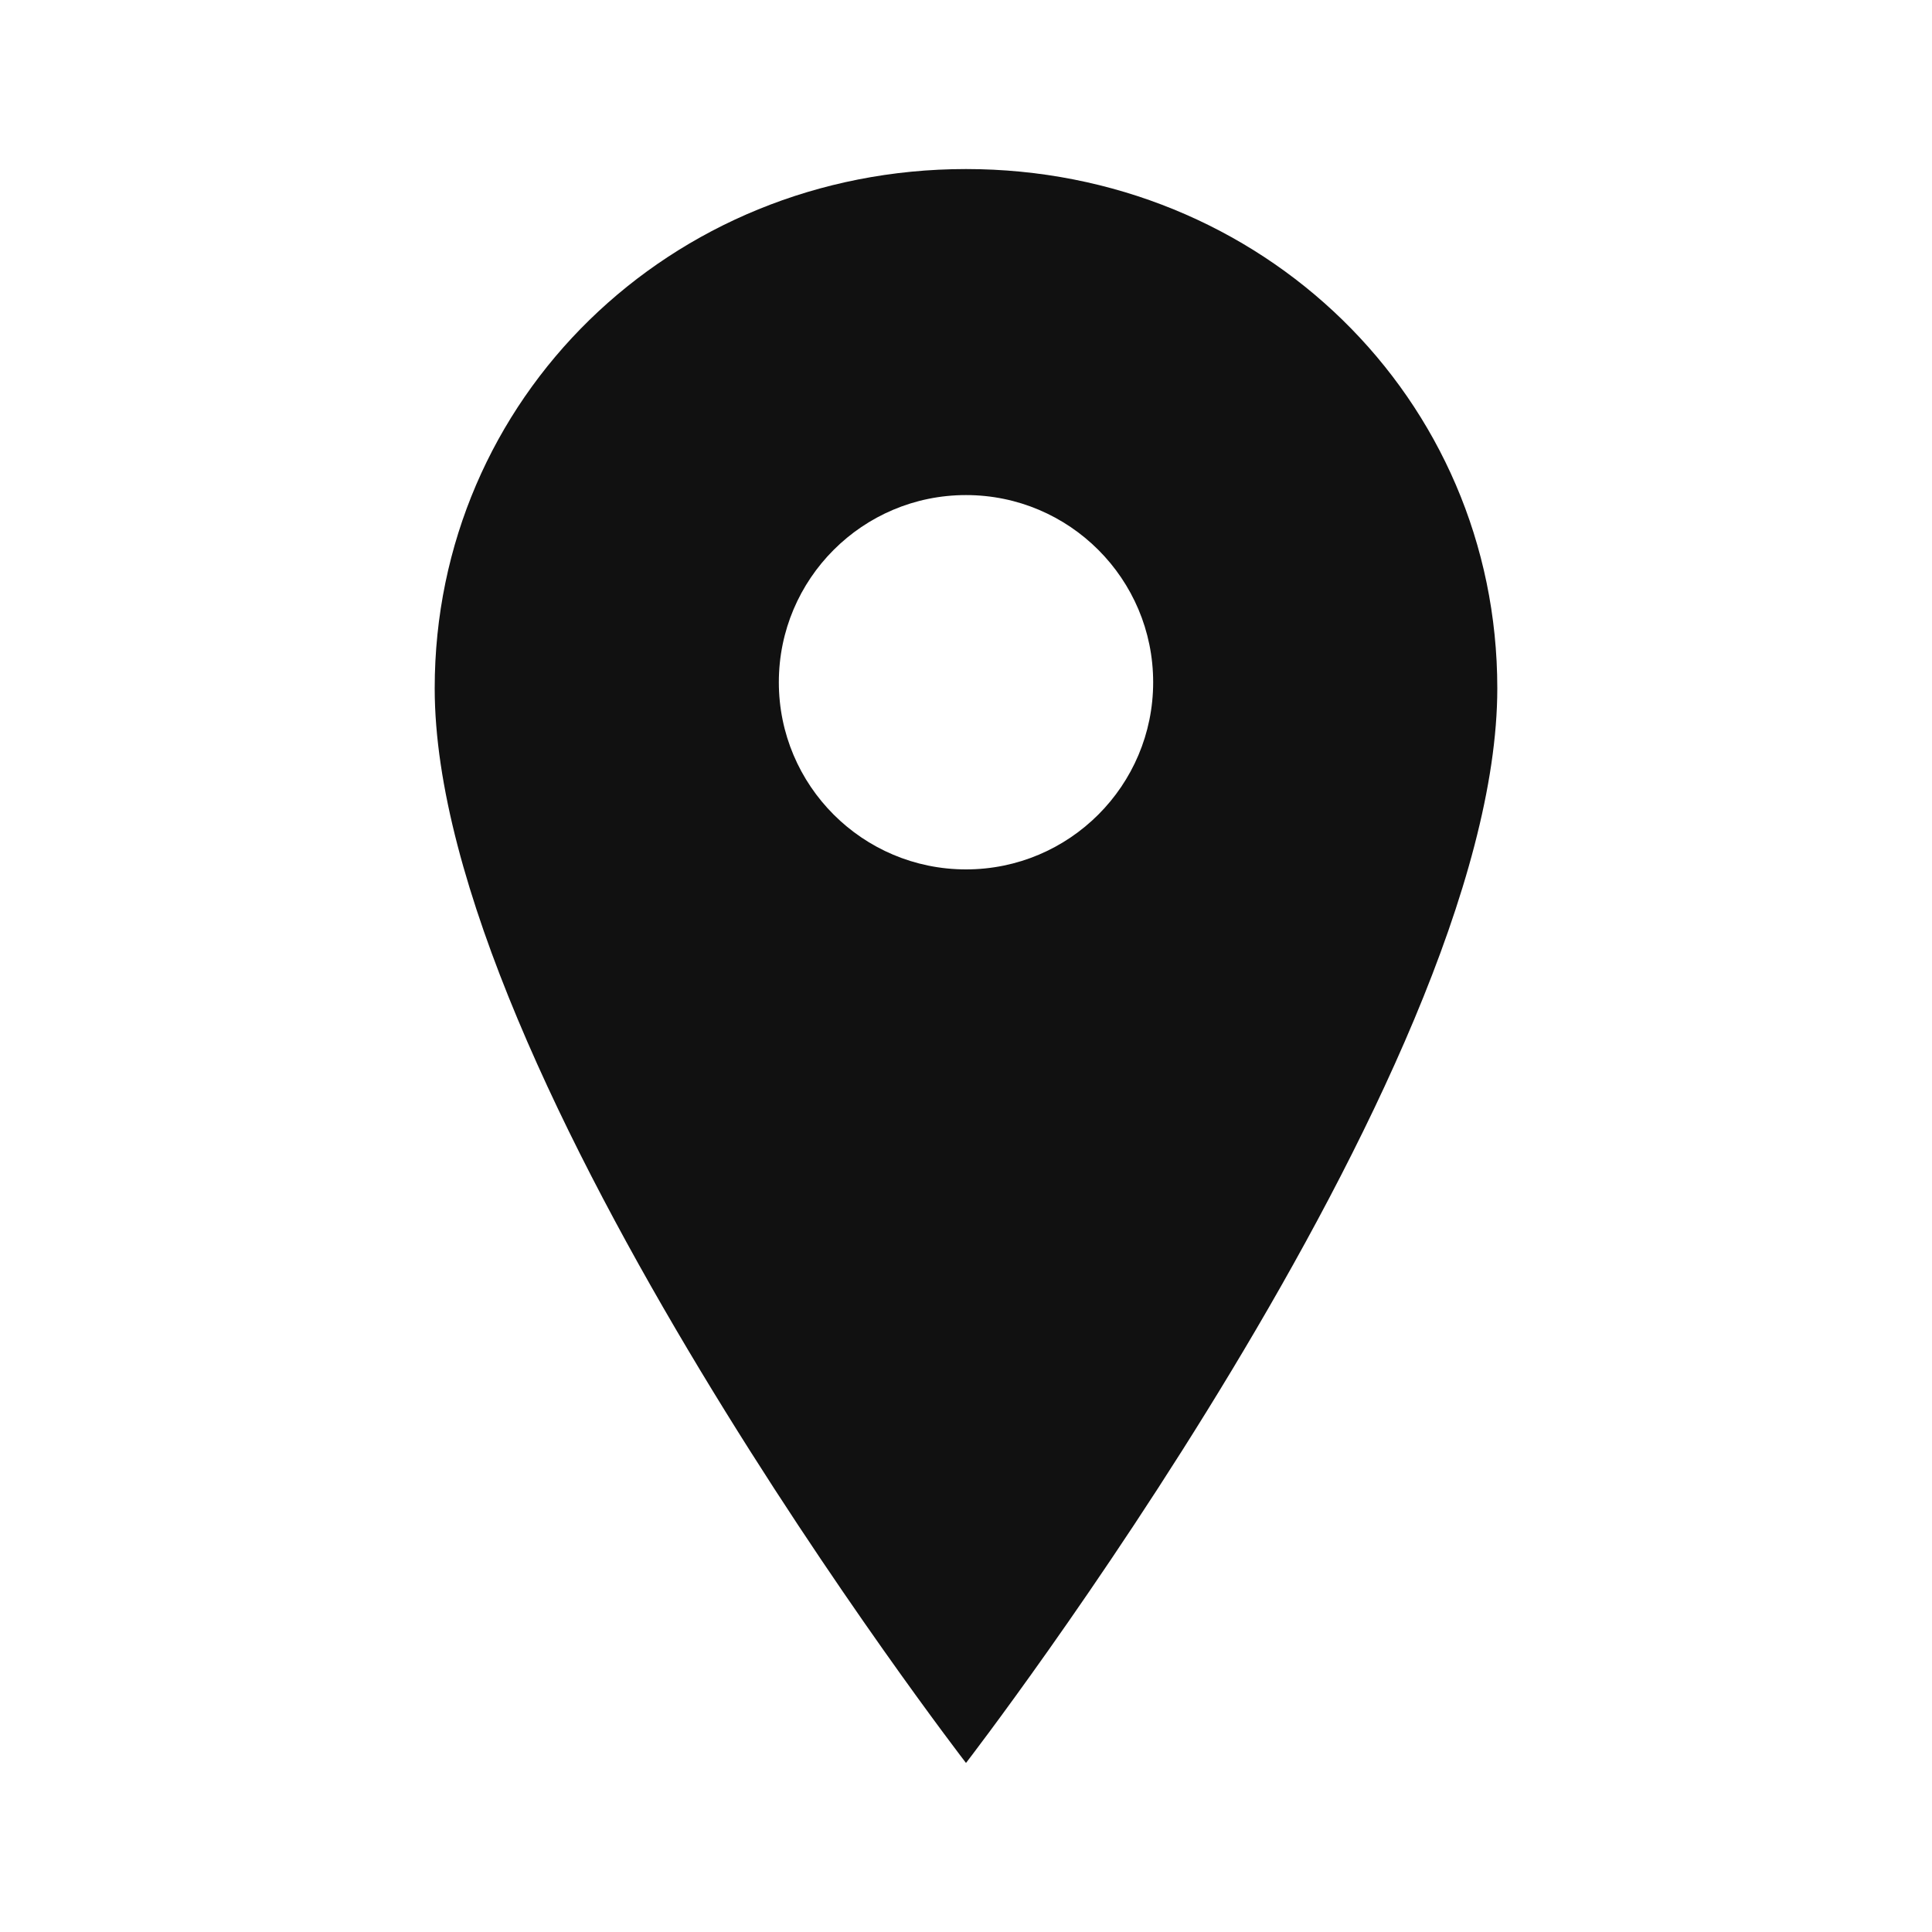
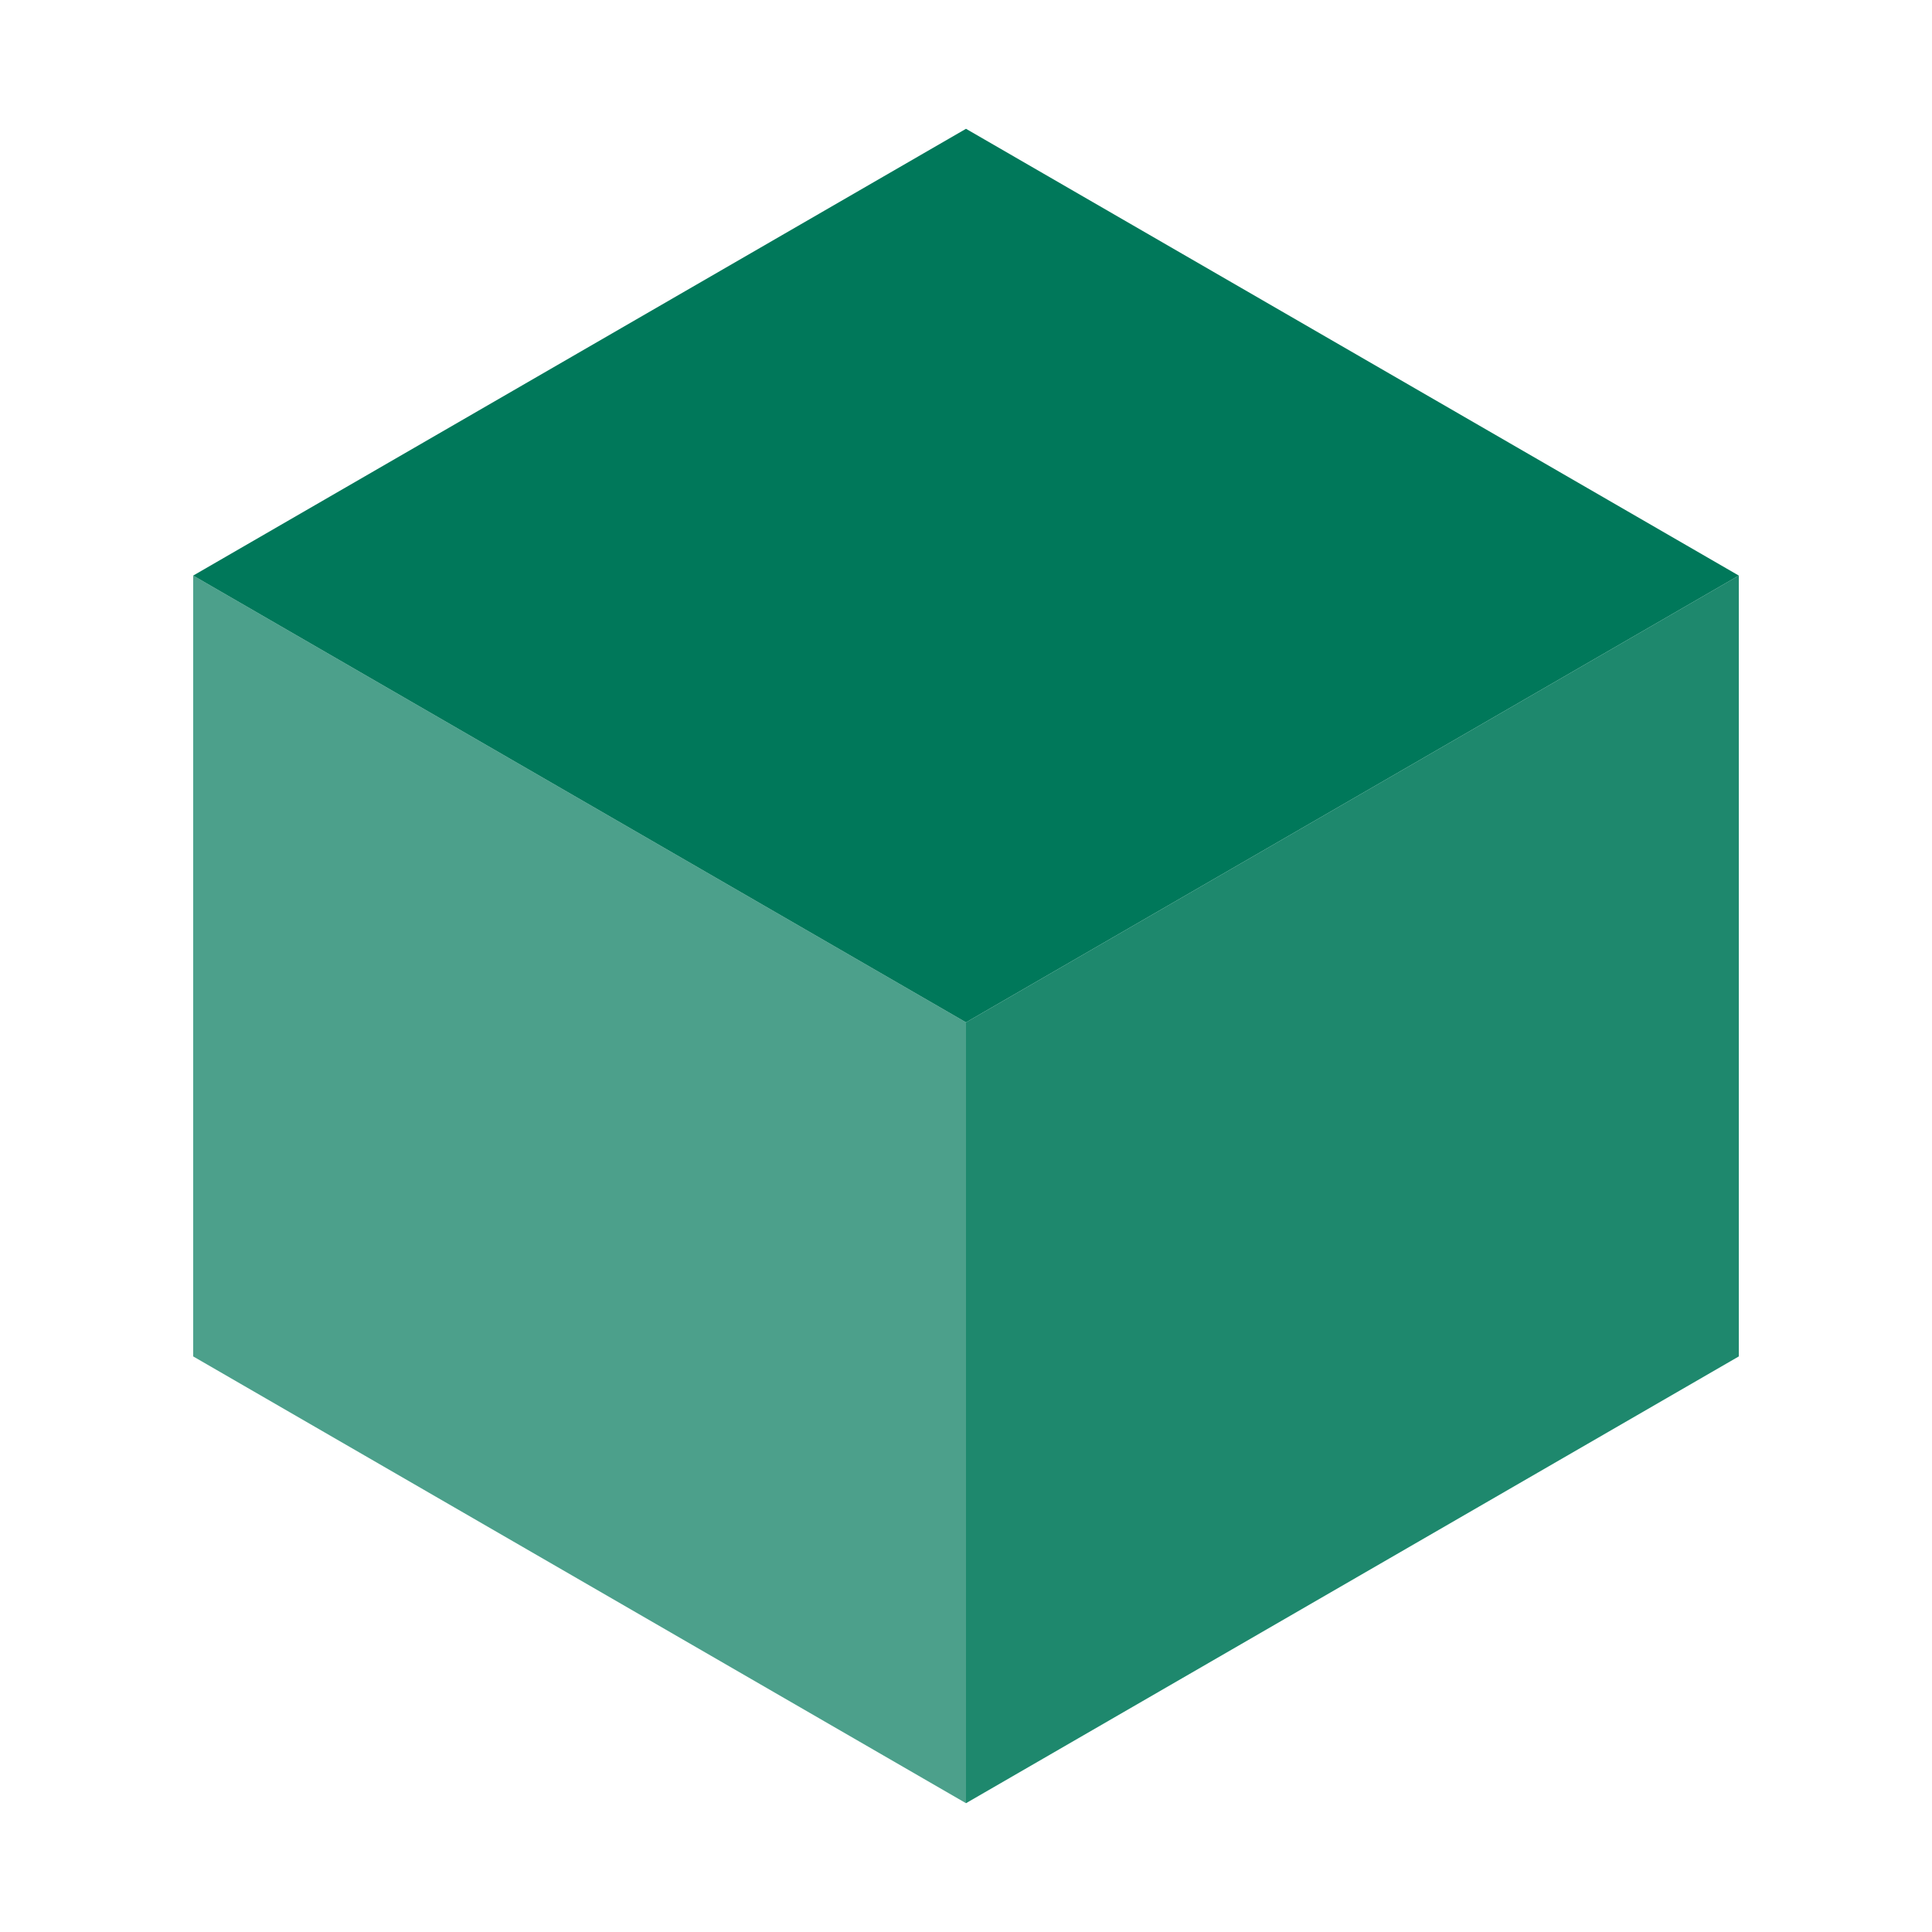
- <svg xmlns="http://www.w3.org/2000/svg" viewBox="0 0 32 32">
-   <style>
-     .m { fill: #111111; }
-     @media (prefers-color-scheme: dark) {
-       .m { fill: #f2f2f2; }
-     }
-   </style>
-   <path class="m" d="M16 2.8c-4.9 0-8.8 3.8-8.8 8.6 0 6.4 8.8 17.8 8.8 17.8s8.8-11.4 8.8-17.8c0-4.8-3.9-8.6-8.8-8.6zm0 11.6a3.1 3.1 0 1 1 0-6.2 3.1 3.1 0 0 1 0 6.2z" />
+ <svg xmlns="http://www.w3.org/2000/svg" viewBox="0 0 48 48">
+   <path fill="#00785a" d="M24 3.2 43.2 14.3 24 25.4 4.8 14.3 24 3.2z" />
+   <path fill="#00785a" opacity=".7" d="M4.8 14.3 24 25.4v19.4L4.8 33.7V14.3z" />
+   <path fill="#00785a" opacity=".88" d="M43.2 14.3 24 25.4v19.4l19.2-11.1V14.3z" />
</svg>
